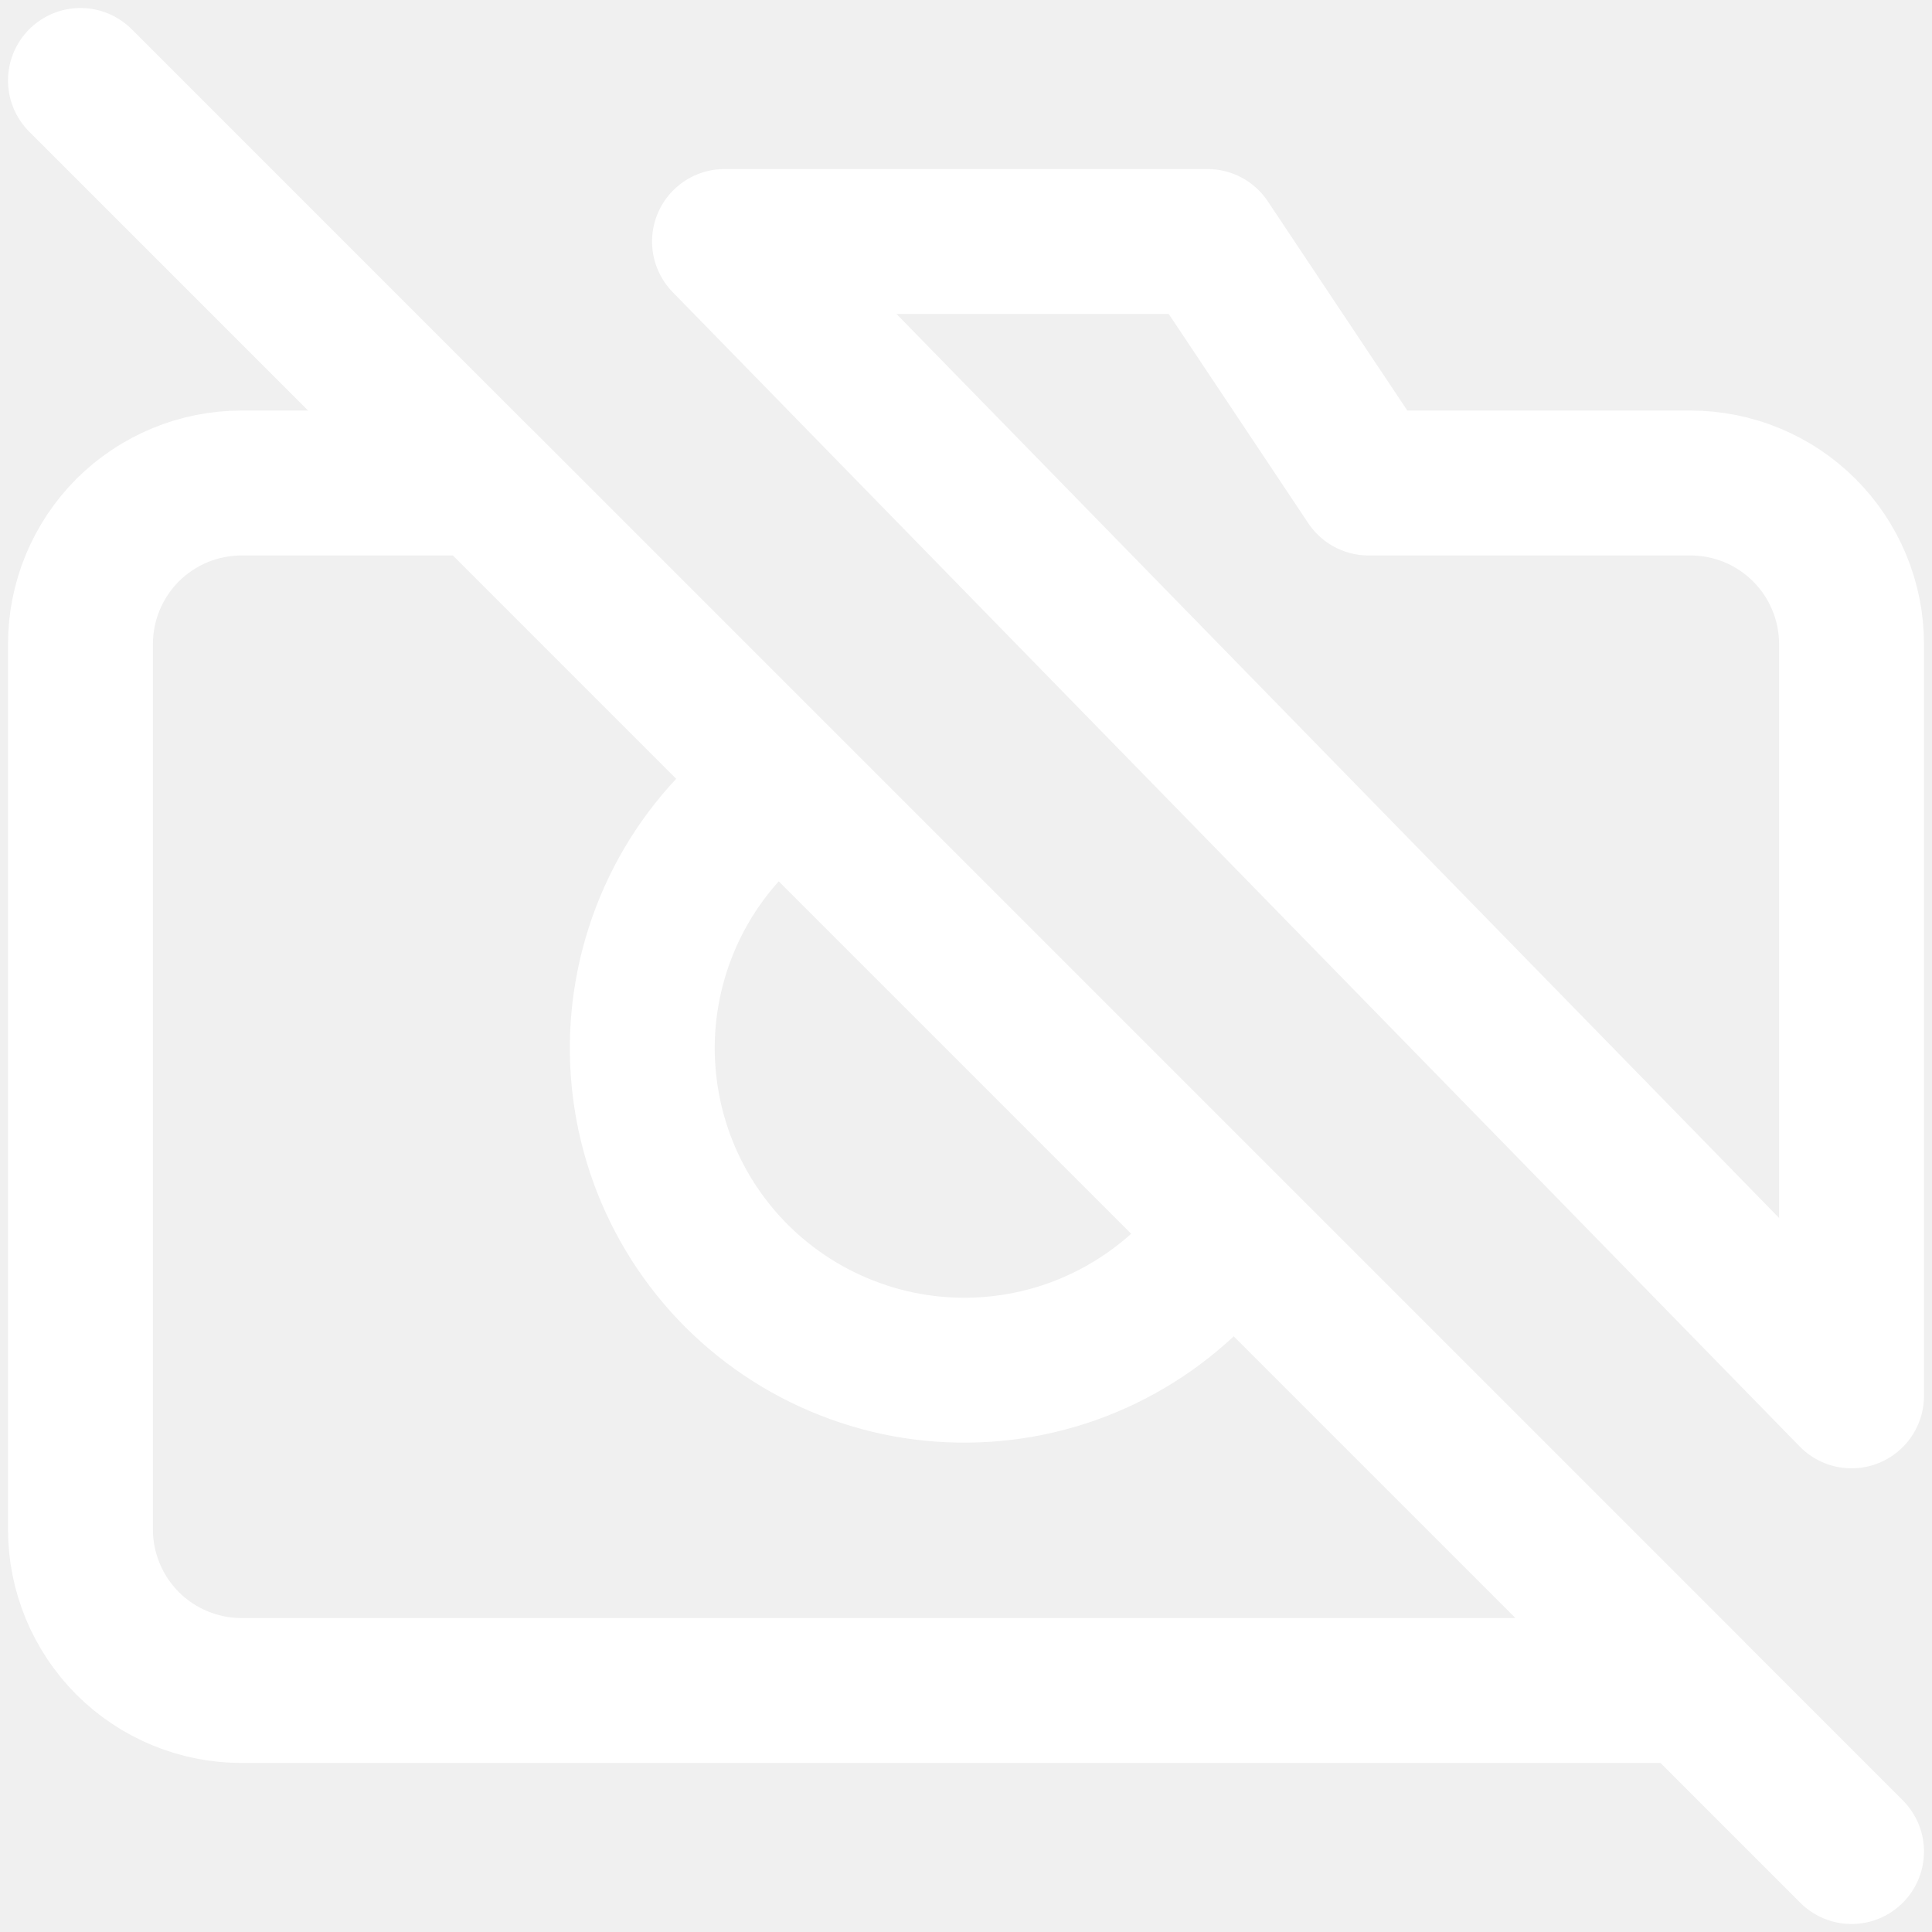
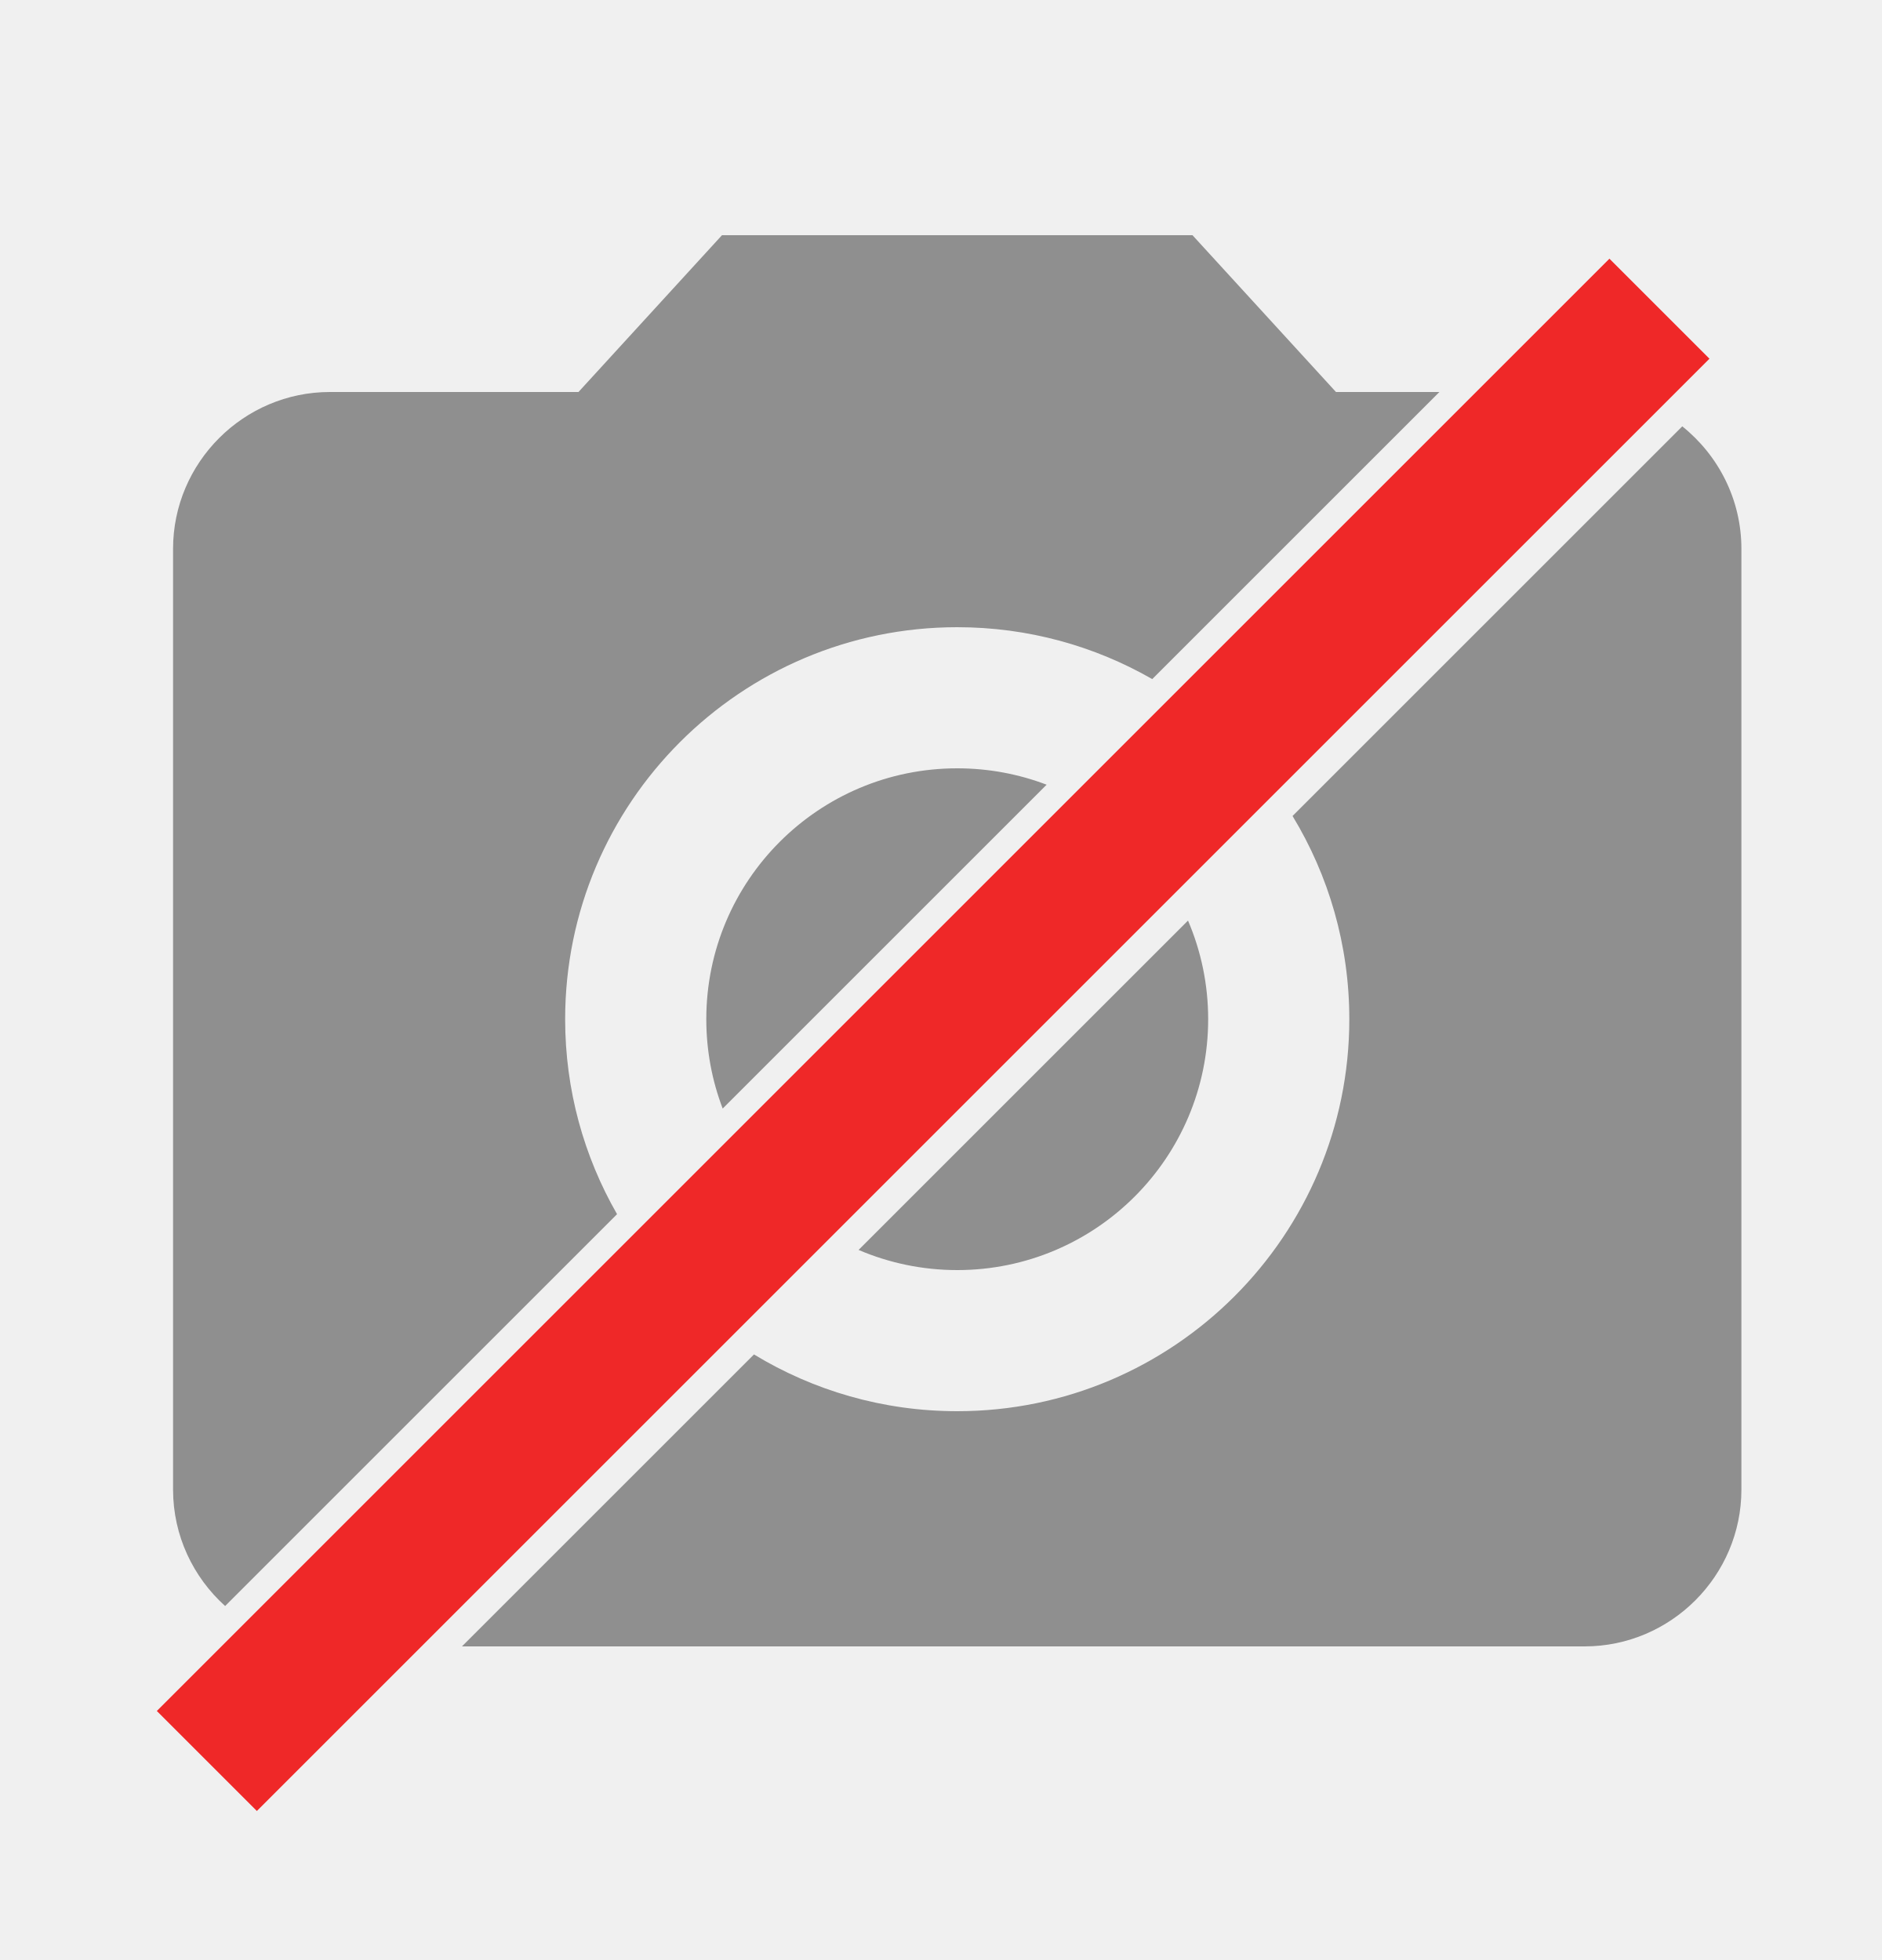
- <svg xmlns="http://www.w3.org/2000/svg" width="20" height="20" viewBox="0 0 20 20" fill="none">
-   <path d="M0.833 0.833L19.167 19.167" stroke="white" stroke-width="1.5" stroke-linecap="round" stroke-linejoin="round" />
-   <path d="M12.733 12.733C12.457 13.137 12.095 13.476 11.672 13.724C11.25 13.973 10.778 14.125 10.291 14.17C9.803 14.215 9.311 14.153 8.851 13.986C8.39 13.82 7.972 13.554 7.625 13.208C7.279 12.862 7.013 12.443 6.847 11.983C6.681 11.522 6.618 11.03 6.663 10.543C6.709 10.055 6.861 9.583 7.109 9.161C7.357 8.739 7.696 8.377 8.1 8.1M17.5 17.5H2.5C2.058 17.5 1.634 17.324 1.321 17.012C1.009 16.699 0.833 16.275 0.833 15.833V6.667C0.833 6.225 1.009 5.801 1.321 5.488C1.634 5.176 2.058 5 2.5 5H5L17.5 17.5ZM7.5 2.5H12.5L14.167 5H17.5C17.942 5 18.366 5.176 18.678 5.488C18.991 5.801 19.167 6.225 19.167 6.667V14.45L7.5 2.5Z" stroke="white" stroke-width="1.5" stroke-linecap="round" stroke-linejoin="round" />
+ <svg xmlns="http://www.w3.org/2000/svg" width="24" height="25" viewBox="0 0 24 25" fill="none">
+   <path fill-rule="evenodd" clip-rule="evenodd" d="M18.356 5H17.037L15.207 3H9.207L7.377 5H4.207C3.107 5 2.207 5.9 2.207 7V19C2.207 19.588 2.464 20.118 2.871 20.485L7.869 15.487C7.448 14.754 7.207 13.905 7.207 13C7.207 10.24 9.447 8 12.207 8C13.112 8 13.961 8.241 14.694 8.662L18.356 5ZM21.453 5.438L16.483 10.408C16.942 11.164 17.207 12.051 17.207 13C17.207 15.76 14.967 18 12.207 18C11.258 18 10.371 17.735 9.615 17.276L5.891 21H20.207C21.307 21 22.207 20.1 22.207 19V7C22.207 6.37 21.912 5.806 21.453 5.438ZM10.949 15.943C11.335 16.108 11.76 16.2 12.207 16.2C13.974 16.2 15.407 14.767 15.407 13C15.407 12.553 15.315 12.128 15.15 11.742L10.949 15.943ZM13.347 10.009C12.993 9.874 12.608 9.8 12.207 9.8C10.44 9.8 9.007 11.232 9.007 13C9.007 13.402 9.081 13.786 9.216 14.14L13.347 10.009Z" fill="#8F8F8F" />
+   <rect x="20.524" y="3.3" width="1.804" height="26.197" transform="rotate(45 20.5244 3.2998)" fill="#EF2828" />
</svg>
